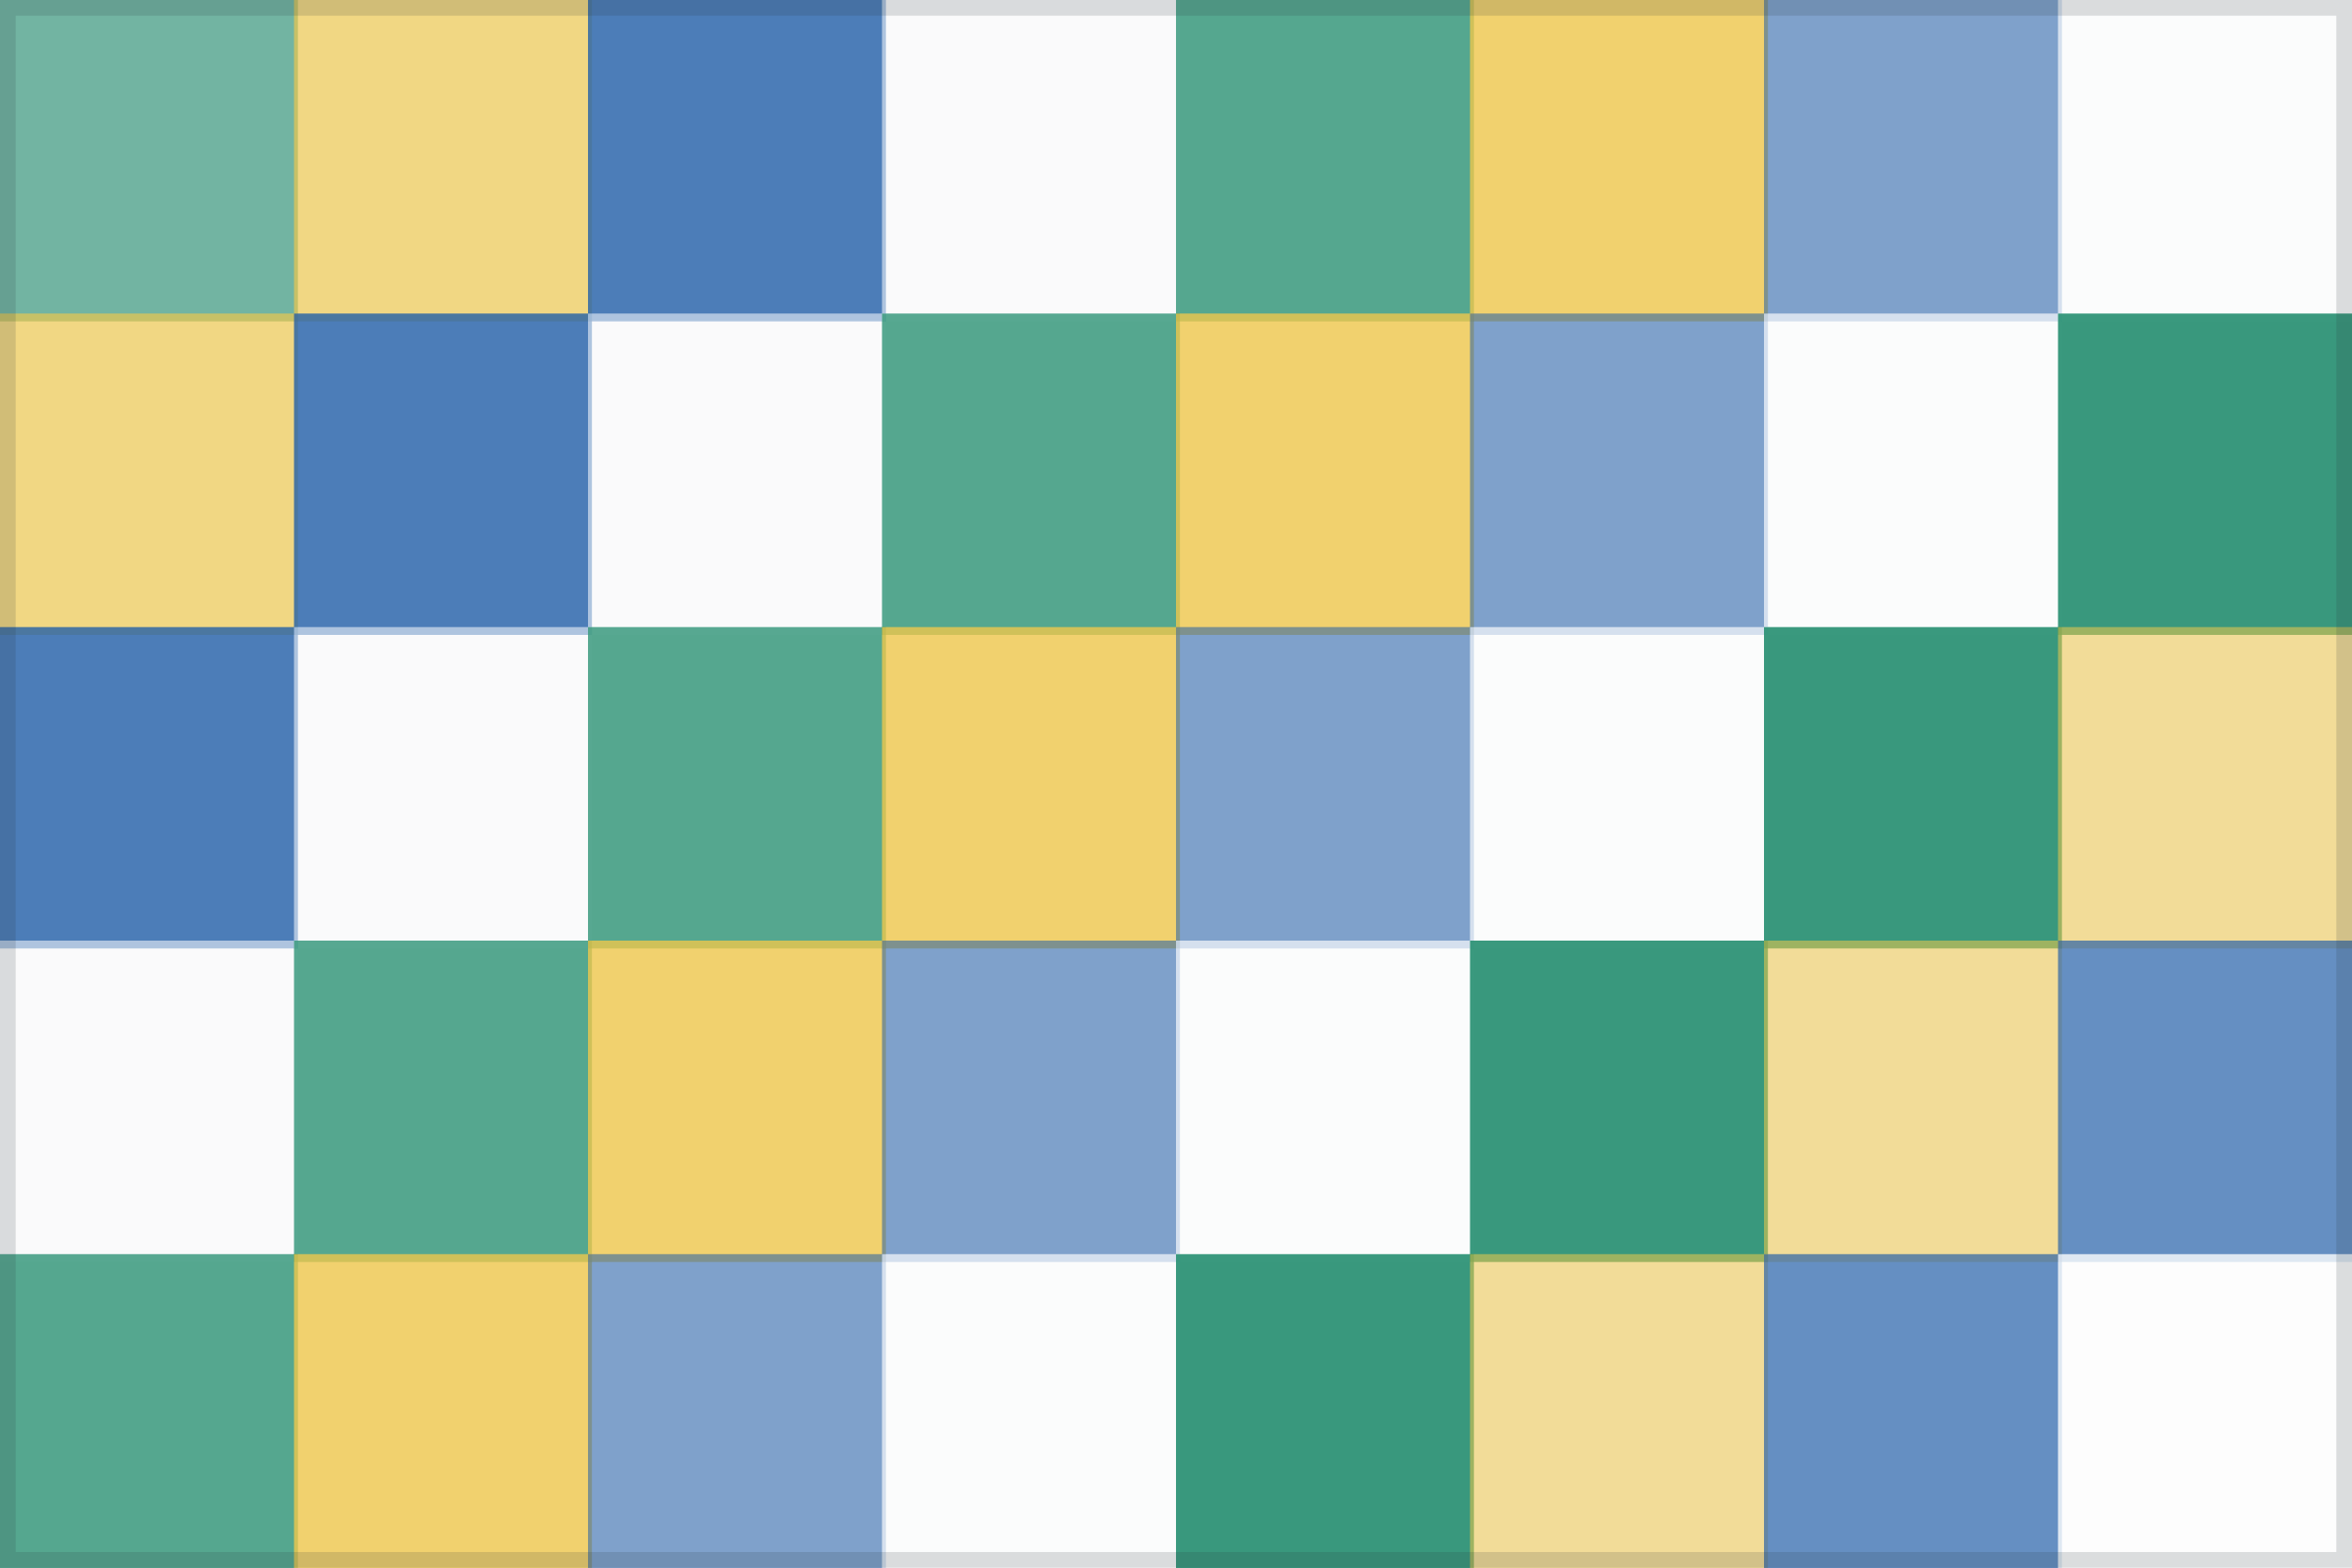
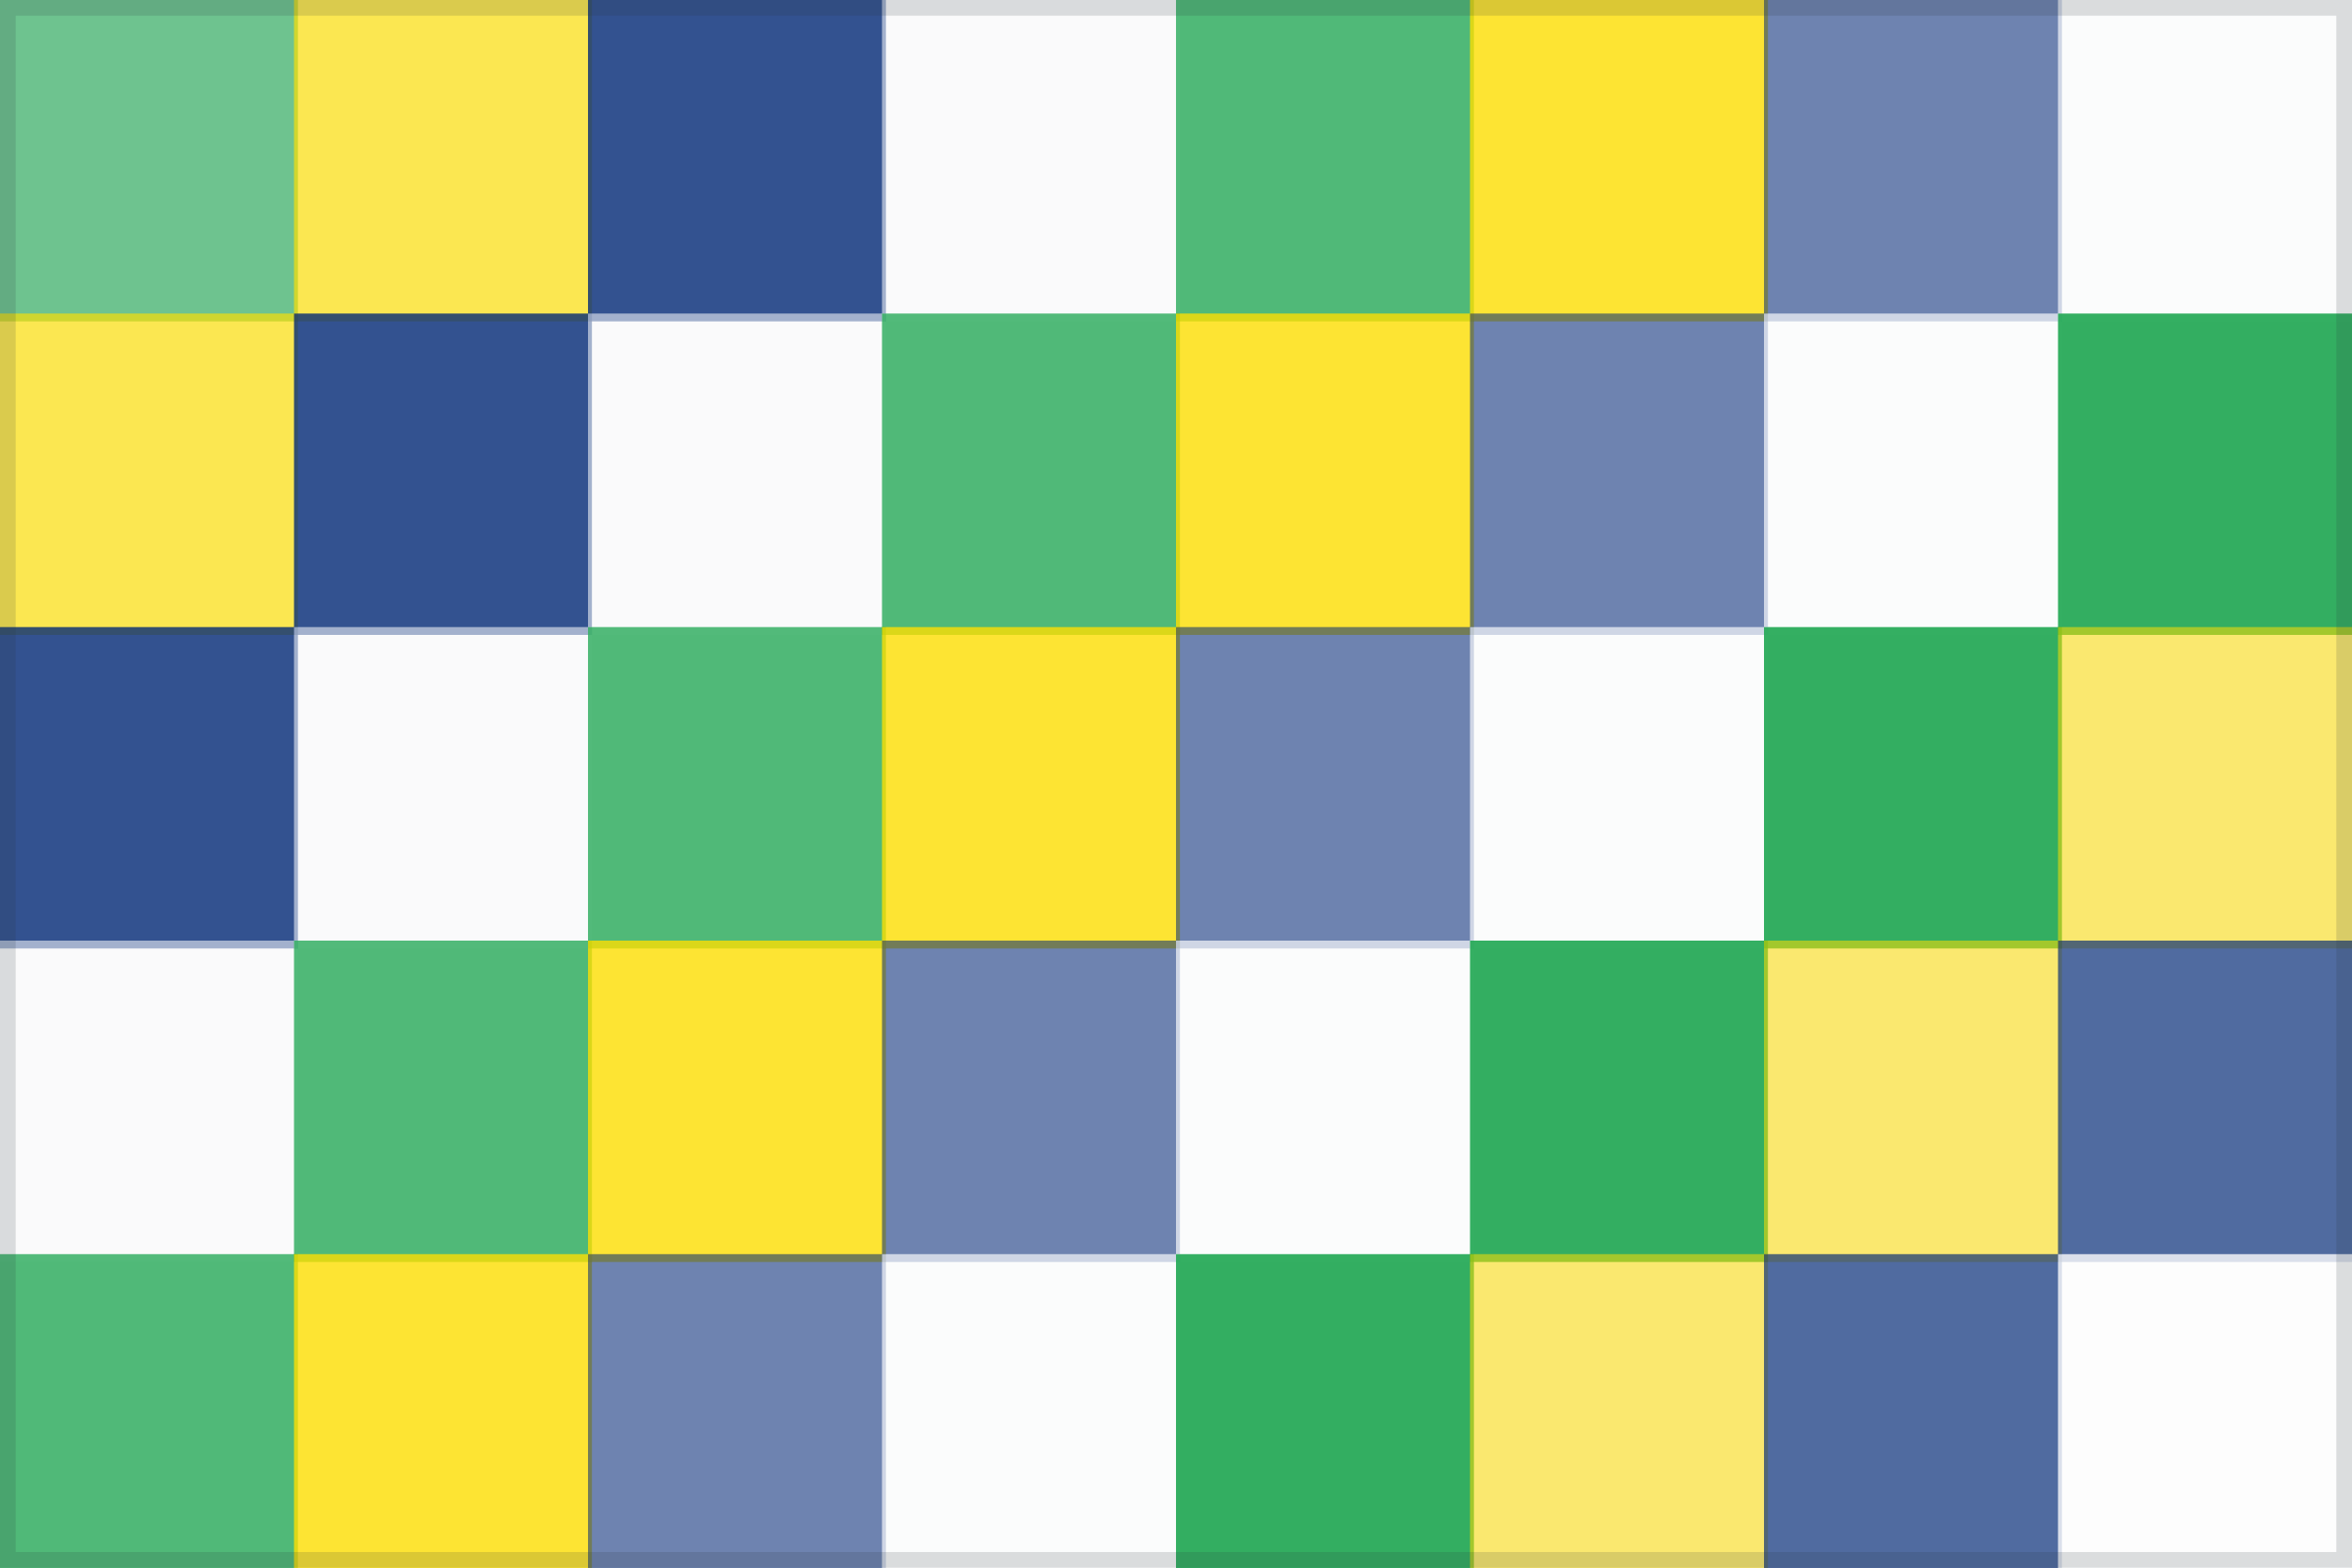
<svg xmlns="http://www.w3.org/2000/svg" viewBox="0 0 300 200" role="img" aria-label="Obscured flag clue stage 1">
  <rect width="300" height="200" fill="#f3f5f6" />
-   <rect x="0" y="0" width="38" height="41" fill="#07805d" opacity="0.55" />
-   <rect x="37.5" y="0" width="38" height="41" fill="#f0c84b" opacity="0.67" />
-   <rect x="75" y="0" width="38" height="41" fill="#1f5da8" opacity="0.79" />
+   <rect x="0" y="0" width="38" height="41" fill="#009b3a" opacity="0.55" />
+   <rect x="37.5" y="0" width="38" height="41" fill="#ffdf00" opacity="0.67" />
+   <rect x="75" y="0" width="38" height="41" fill="#002776" opacity="0.79" />
  <rect x="112.5" y="0" width="38" height="41" fill="#ffffff" opacity="0.55" />
-   <rect x="150" y="0" width="38" height="41" fill="#07805d" opacity="0.67" />
-   <rect x="187.5" y="0" width="38" height="41" fill="#f0c84b" opacity="0.79" />
-   <rect x="225" y="0" width="38" height="41" fill="#1f5da8" opacity="0.55" />
+   <rect x="150" y="0" width="38" height="41" fill="#009b3a" opacity="0.67" />
+   <rect x="187.5" y="0" width="38" height="41" fill="#ffdf00" opacity="0.79" />
+   <rect x="225" y="0" width="38" height="41" fill="#002776" opacity="0.55" />
  <rect x="262.5" y="0" width="38" height="41" fill="#ffffff" opacity="0.67" />
-   <rect x="0" y="40" width="38" height="41" fill="#f0c84b" opacity="0.67" />
-   <rect x="37.5" y="40" width="38" height="41" fill="#1f5da8" opacity="0.79" />
+   <rect x="0" y="40" width="38" height="41" fill="#ffdf00" opacity="0.67" />
+   <rect x="37.5" y="40" width="38" height="41" fill="#002776" opacity="0.79" />
  <rect x="75" y="40" width="38" height="41" fill="#ffffff" opacity="0.55" />
-   <rect x="112.5" y="40" width="38" height="41" fill="#07805d" opacity="0.67" />
-   <rect x="150" y="40" width="38" height="41" fill="#f0c84b" opacity="0.79" />
-   <rect x="187.5" y="40" width="38" height="41" fill="#1f5da8" opacity="0.55" />
+   <rect x="112.5" y="40" width="38" height="41" fill="#009b3a" opacity="0.67" />
+   <rect x="150" y="40" width="38" height="41" fill="#ffdf00" opacity="0.79" />
+   <rect x="187.5" y="40" width="38" height="41" fill="#002776" opacity="0.55" />
  <rect x="225" y="40" width="38" height="41" fill="#ffffff" opacity="0.67" />
-   <rect x="262.5" y="40" width="38" height="41" fill="#07805d" opacity="0.79" />
-   <rect x="0" y="80" width="38" height="41" fill="#1f5da8" opacity="0.79" />
+   <rect x="262.5" y="40" width="38" height="41" fill="#009b3a" opacity="0.79" />
+   <rect x="0" y="80" width="38" height="41" fill="#002776" opacity="0.79" />
  <rect x="37.5" y="80" width="38" height="41" fill="#ffffff" opacity="0.55" />
-   <rect x="75" y="80" width="38" height="41" fill="#07805d" opacity="0.67" />
-   <rect x="112.5" y="80" width="38" height="41" fill="#f0c84b" opacity="0.79" />
-   <rect x="150" y="80" width="38" height="41" fill="#1f5da8" opacity="0.55" />
+   <rect x="75" y="80" width="38" height="41" fill="#009b3a" opacity="0.67" />
+   <rect x="112.5" y="80" width="38" height="41" fill="#ffdf00" opacity="0.79" />
+   <rect x="150" y="80" width="38" height="41" fill="#002776" opacity="0.55" />
  <rect x="187.5" y="80" width="38" height="41" fill="#ffffff" opacity="0.67" />
-   <rect x="225" y="80" width="38" height="41" fill="#07805d" opacity="0.79" />
-   <rect x="262.5" y="80" width="38" height="41" fill="#f0c84b" opacity="0.55" />
+   <rect x="225" y="80" width="38" height="41" fill="#009b3a" opacity="0.79" />
+   <rect x="262.5" y="80" width="38" height="41" fill="#ffdf00" opacity="0.55" />
  <rect x="0" y="120" width="38" height="41" fill="#ffffff" opacity="0.55" />
-   <rect x="37.5" y="120" width="38" height="41" fill="#07805d" opacity="0.67" />
-   <rect x="75" y="120" width="38" height="41" fill="#f0c84b" opacity="0.79" />
-   <rect x="112.5" y="120" width="38" height="41" fill="#1f5da8" opacity="0.55" />
+   <rect x="37.5" y="120" width="38" height="41" fill="#009b3a" opacity="0.67" />
+   <rect x="75" y="120" width="38" height="41" fill="#ffdf00" opacity="0.79" />
+   <rect x="112.5" y="120" width="38" height="41" fill="#002776" opacity="0.55" />
  <rect x="150" y="120" width="38" height="41" fill="#ffffff" opacity="0.67" />
-   <rect x="187.5" y="120" width="38" height="41" fill="#07805d" opacity="0.79" />
-   <rect x="225" y="120" width="38" height="41" fill="#f0c84b" opacity="0.55" />
-   <rect x="262.5" y="120" width="38" height="41" fill="#1f5da8" opacity="0.67" />
-   <rect x="0" y="160" width="38" height="41" fill="#07805d" opacity="0.67" />
-   <rect x="37.5" y="160" width="38" height="41" fill="#f0c84b" opacity="0.79" />
-   <rect x="75" y="160" width="38" height="41" fill="#1f5da8" opacity="0.55" />
+   <rect x="187.5" y="120" width="38" height="41" fill="#009b3a" opacity="0.79" />
+   <rect x="225" y="120" width="38" height="41" fill="#ffdf00" opacity="0.55" />
+   <rect x="262.5" y="120" width="38" height="41" fill="#002776" opacity="0.67" />
+   <rect x="0" y="160" width="38" height="41" fill="#009b3a" opacity="0.67" />
+   <rect x="37.5" y="160" width="38" height="41" fill="#ffdf00" opacity="0.79" />
+   <rect x="75" y="160" width="38" height="41" fill="#002776" opacity="0.55" />
  <rect x="112.5" y="160" width="38" height="41" fill="#ffffff" opacity="0.67" />
-   <rect x="150" y="160" width="38" height="41" fill="#07805d" opacity="0.79" />
-   <rect x="187.5" y="160" width="38" height="41" fill="#f0c84b" opacity="0.55" />
-   <rect x="225" y="160" width="38" height="41" fill="#1f5da8" opacity="0.67" />
+   <rect x="150" y="160" width="38" height="41" fill="#009b3a" opacity="0.79" />
+   <rect x="187.5" y="160" width="38" height="41" fill="#ffdf00" opacity="0.55" />
+   <rect x="225" y="160" width="38" height="41" fill="#002776" opacity="0.67" />
  <rect x="262.5" y="160" width="38" height="41" fill="#ffffff" opacity="0.79" />
  <path d="M1 1 H299 V199 H1 Z" fill="none" stroke="#263238" stroke-width="2" opacity="0.16" />
</svg>
